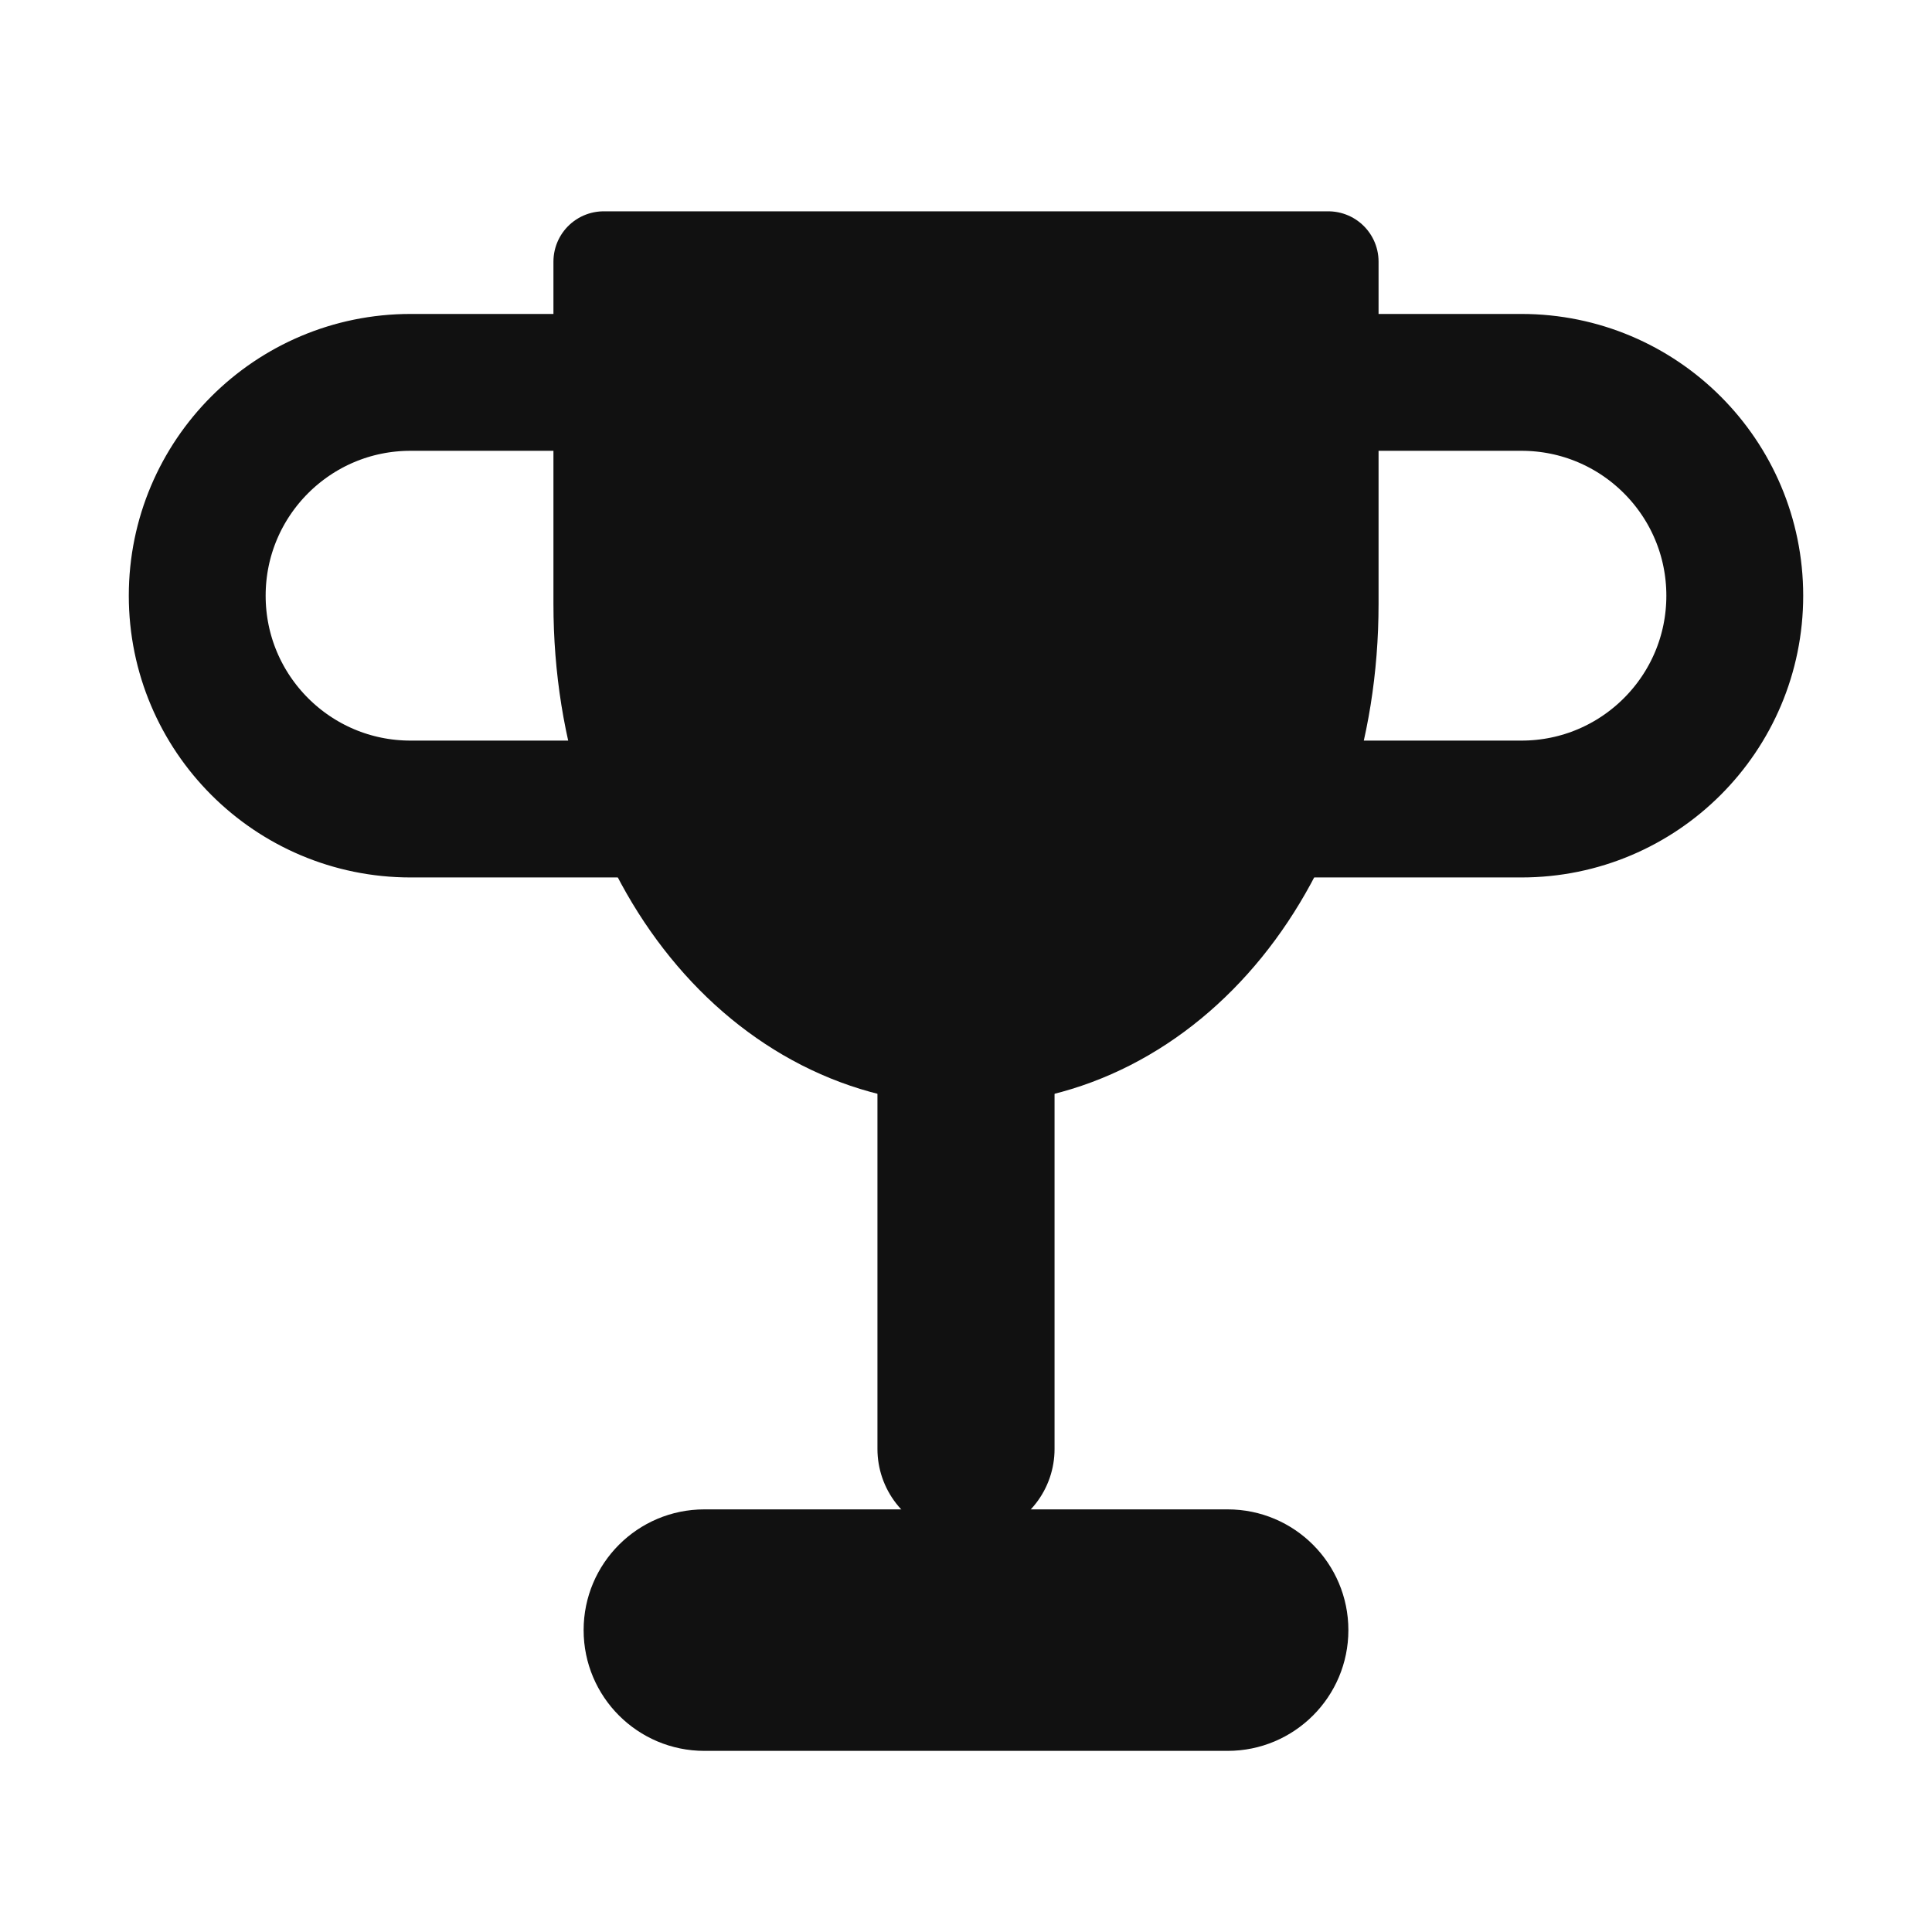
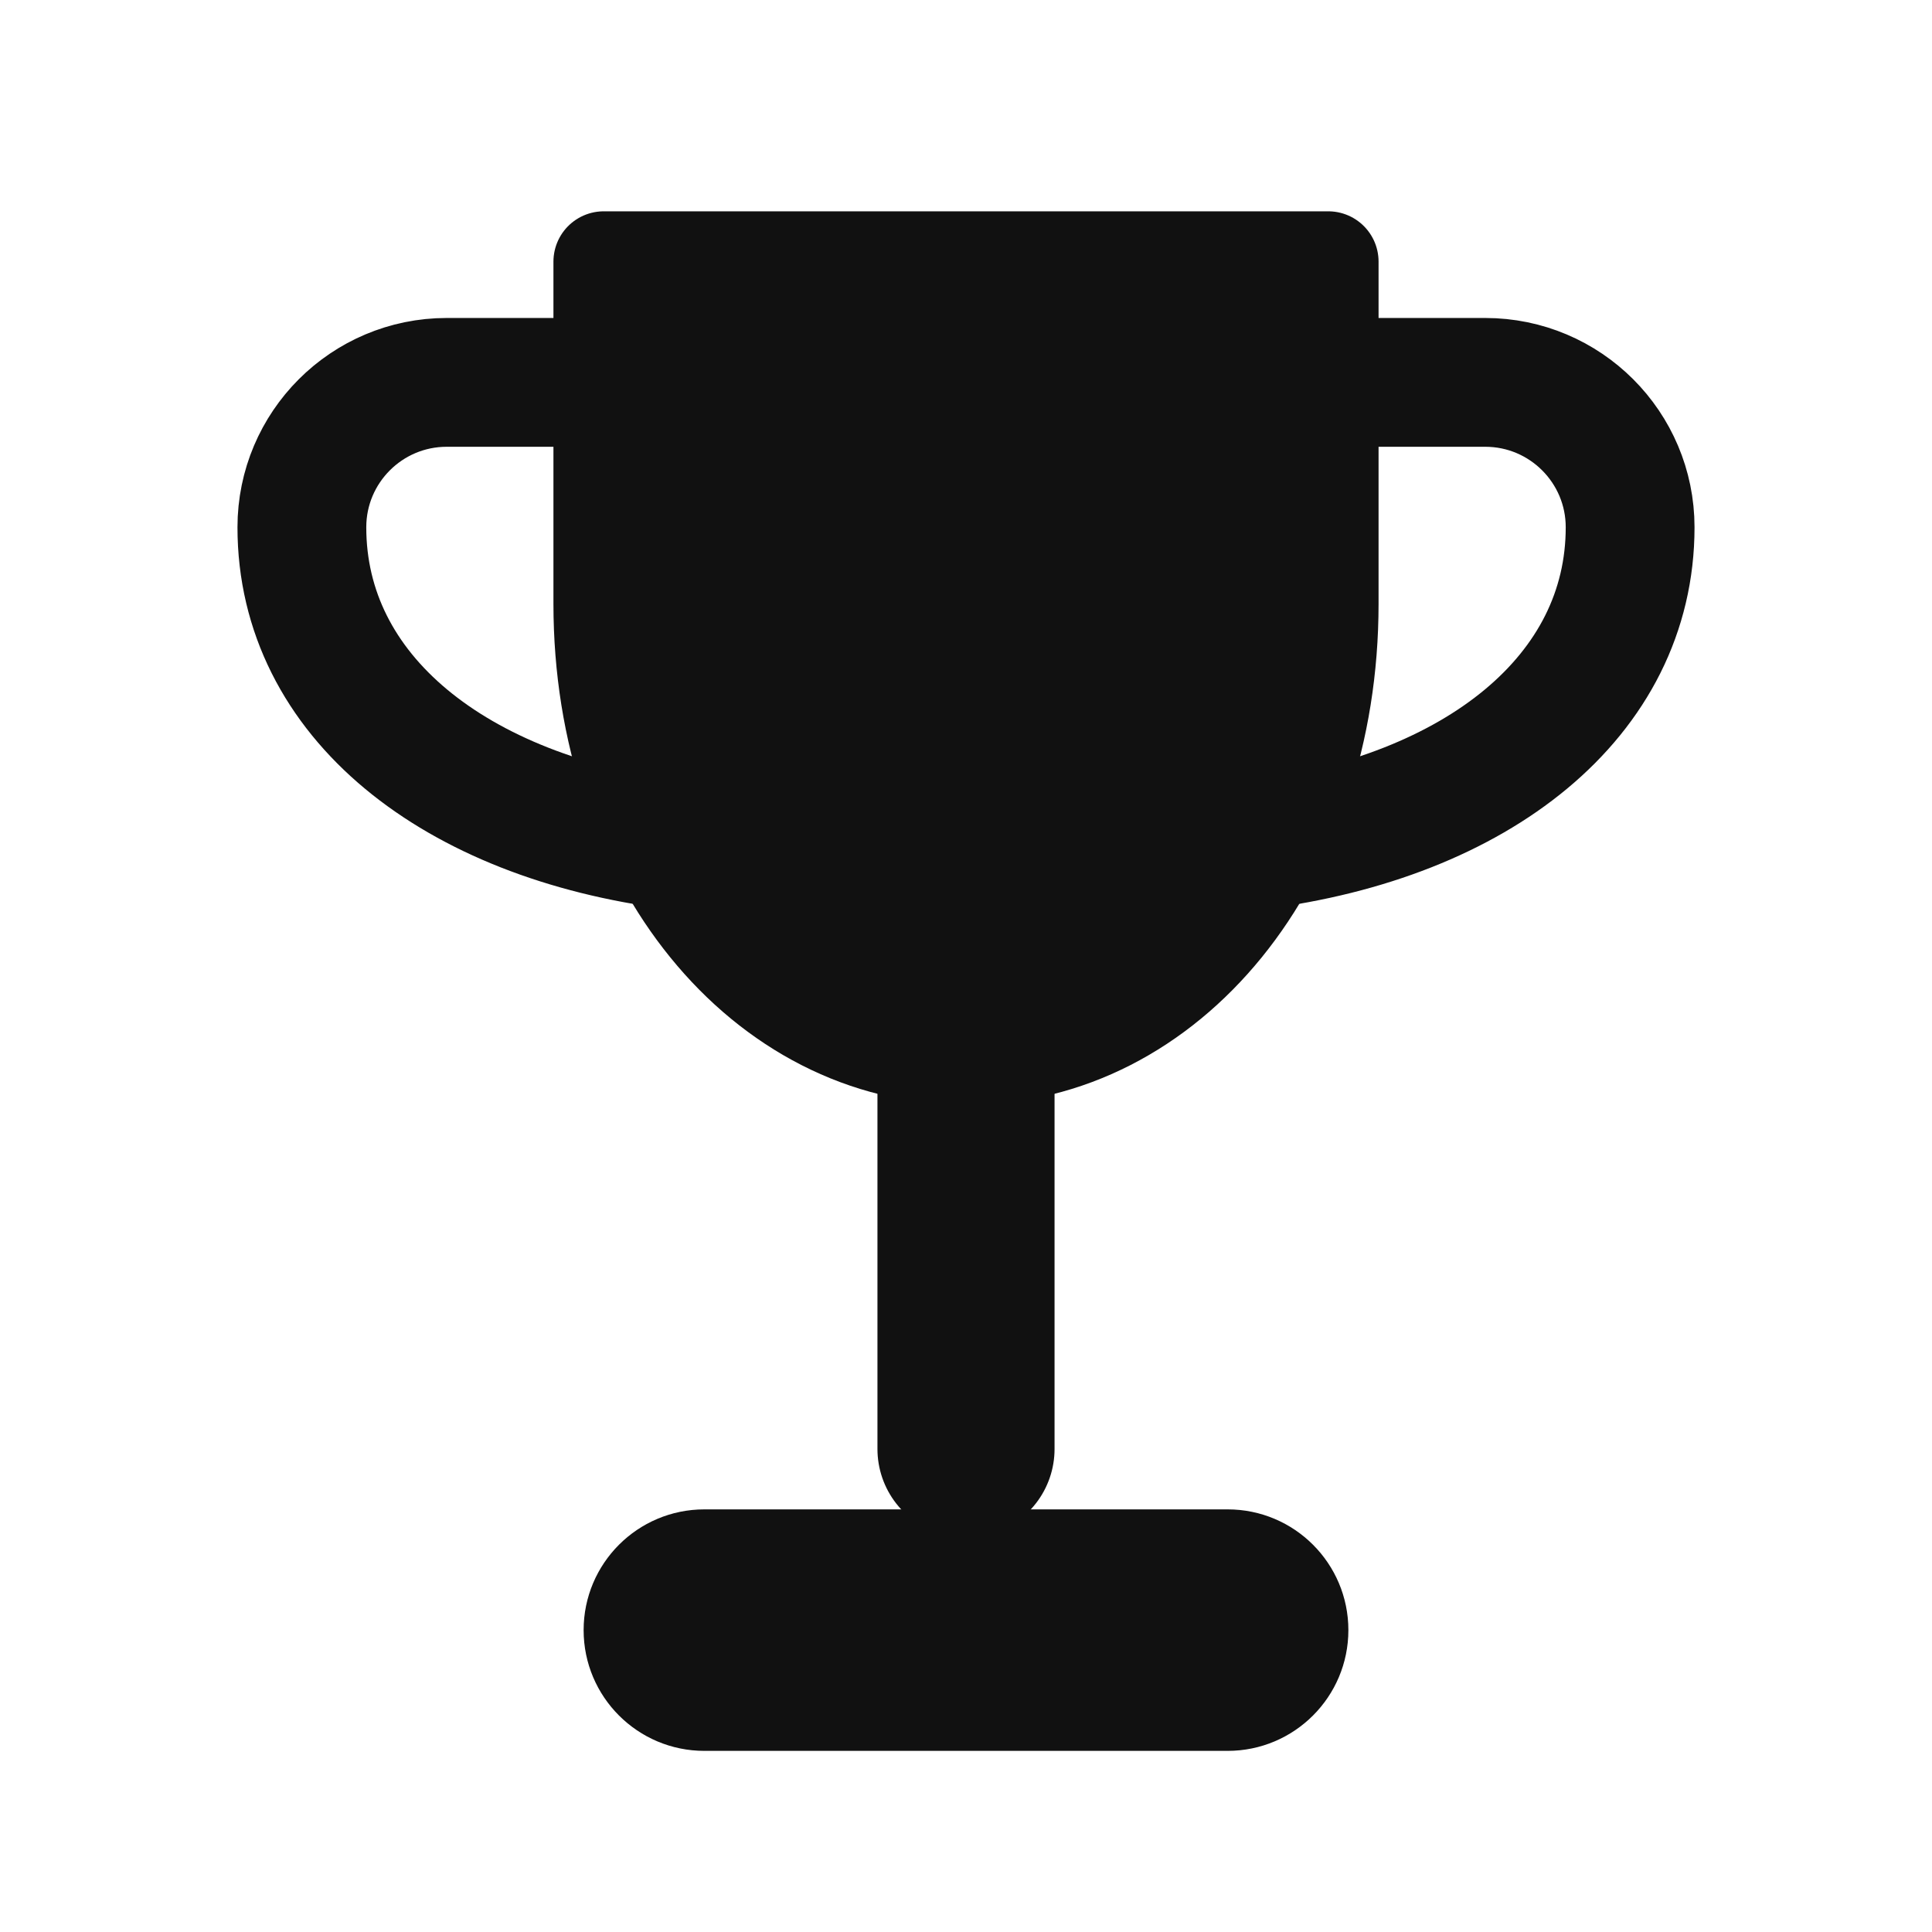
<svg xmlns="http://www.w3.org/2000/svg" viewBox="0 0 48 48" width="48" height="48">
  <g fill="#111111">
    <path d="M15 6.5h18V15c0 6.4-4 11.2-9 11.2S15 21.4 15 15z" stroke="#111111" stroke-width="2.5" stroke-linecap="round" stroke-linejoin="round" />
-     <path d="M15.5 9.5H10.2a5.3 5.3 0 000 10.6h5.8M32.5 9.5h5.3a5.3 5.3 0 010 10.6H32" fill="none" stroke="#111111" stroke-width="3.4" stroke-linecap="round" stroke-linejoin="round" />
+     <path d="M15.3 9.5h-4.2a3.6 3.6 0 00-3.6 3.6c0 4.2 3.8 7.2 9.3 7.9M32.7 9.5h4.2a3.6 3.6 0 013.6 3.6c0 4.2-3.8 7.2-9.3 7.9" fill="none" stroke="#111111" stroke-width="3.2" stroke-linecap="round" stroke-linejoin="round" />
    <path d="M24 26v10" fill="none" stroke="#111111" stroke-width="4.4" stroke-linecap="round" stroke-linejoin="round" />
    <rect x="14.5" y="37.5" width="19" height="6" rx="3" />
  </g>
</svg>
